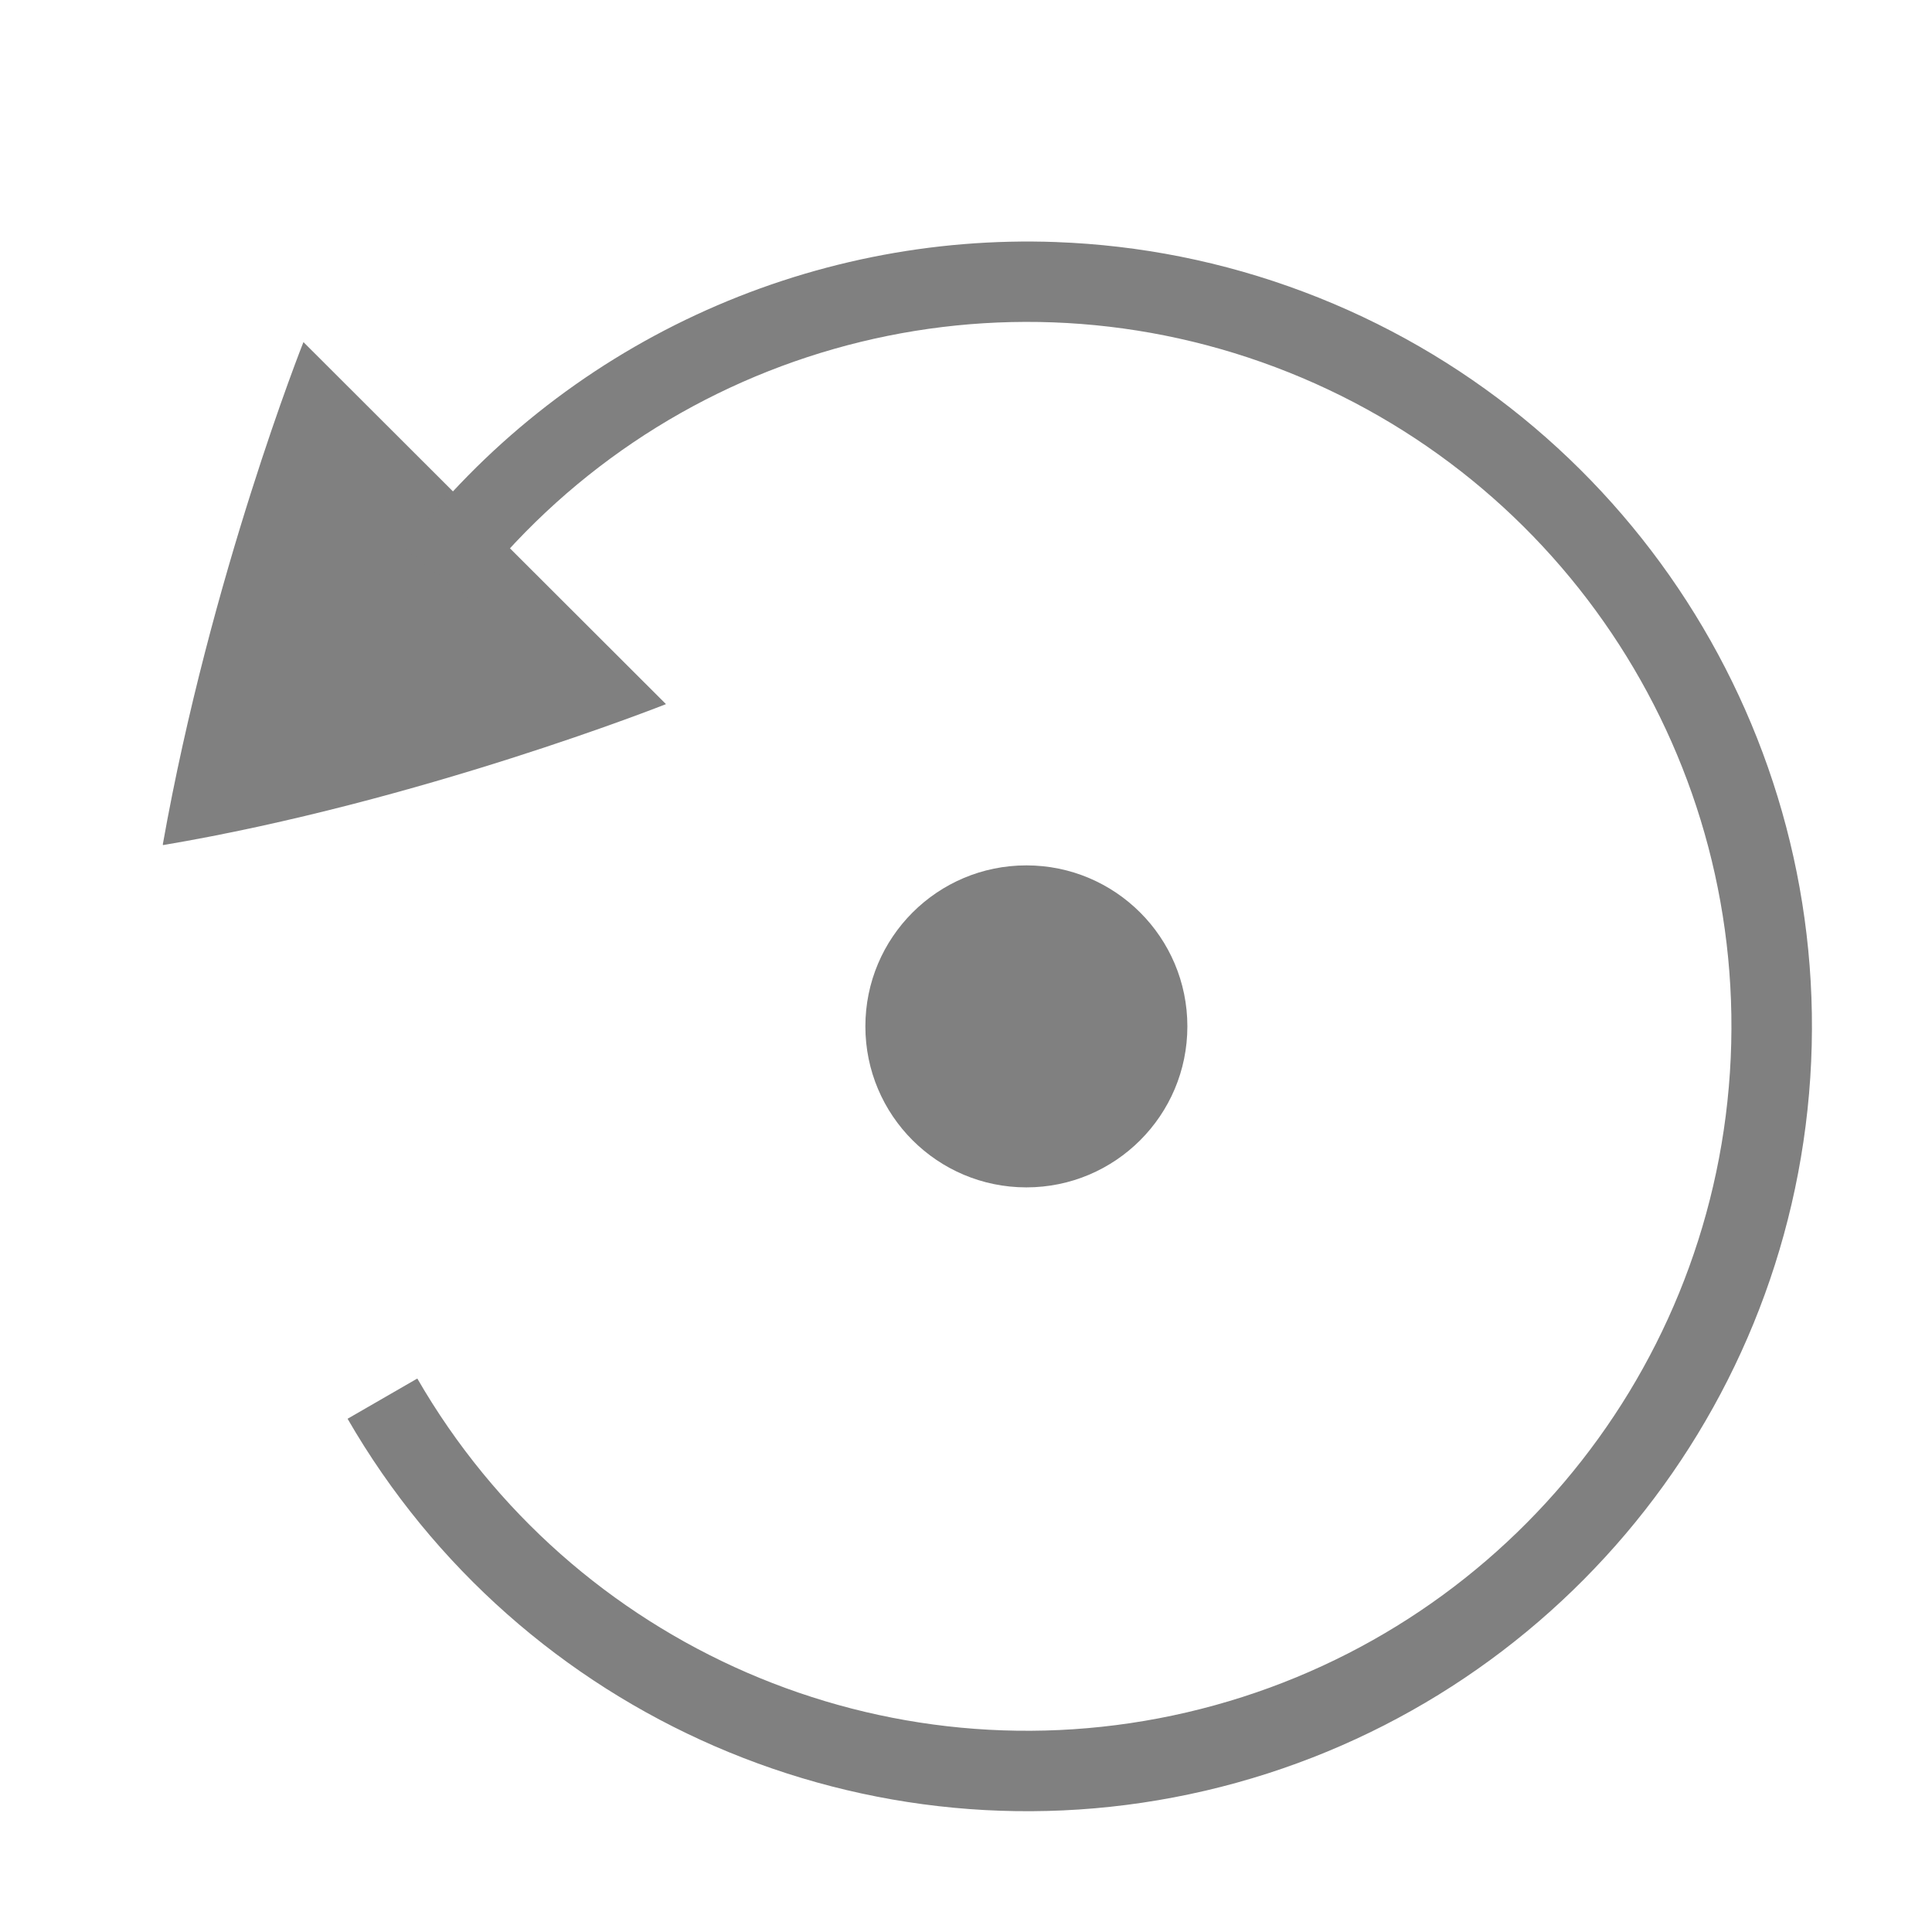
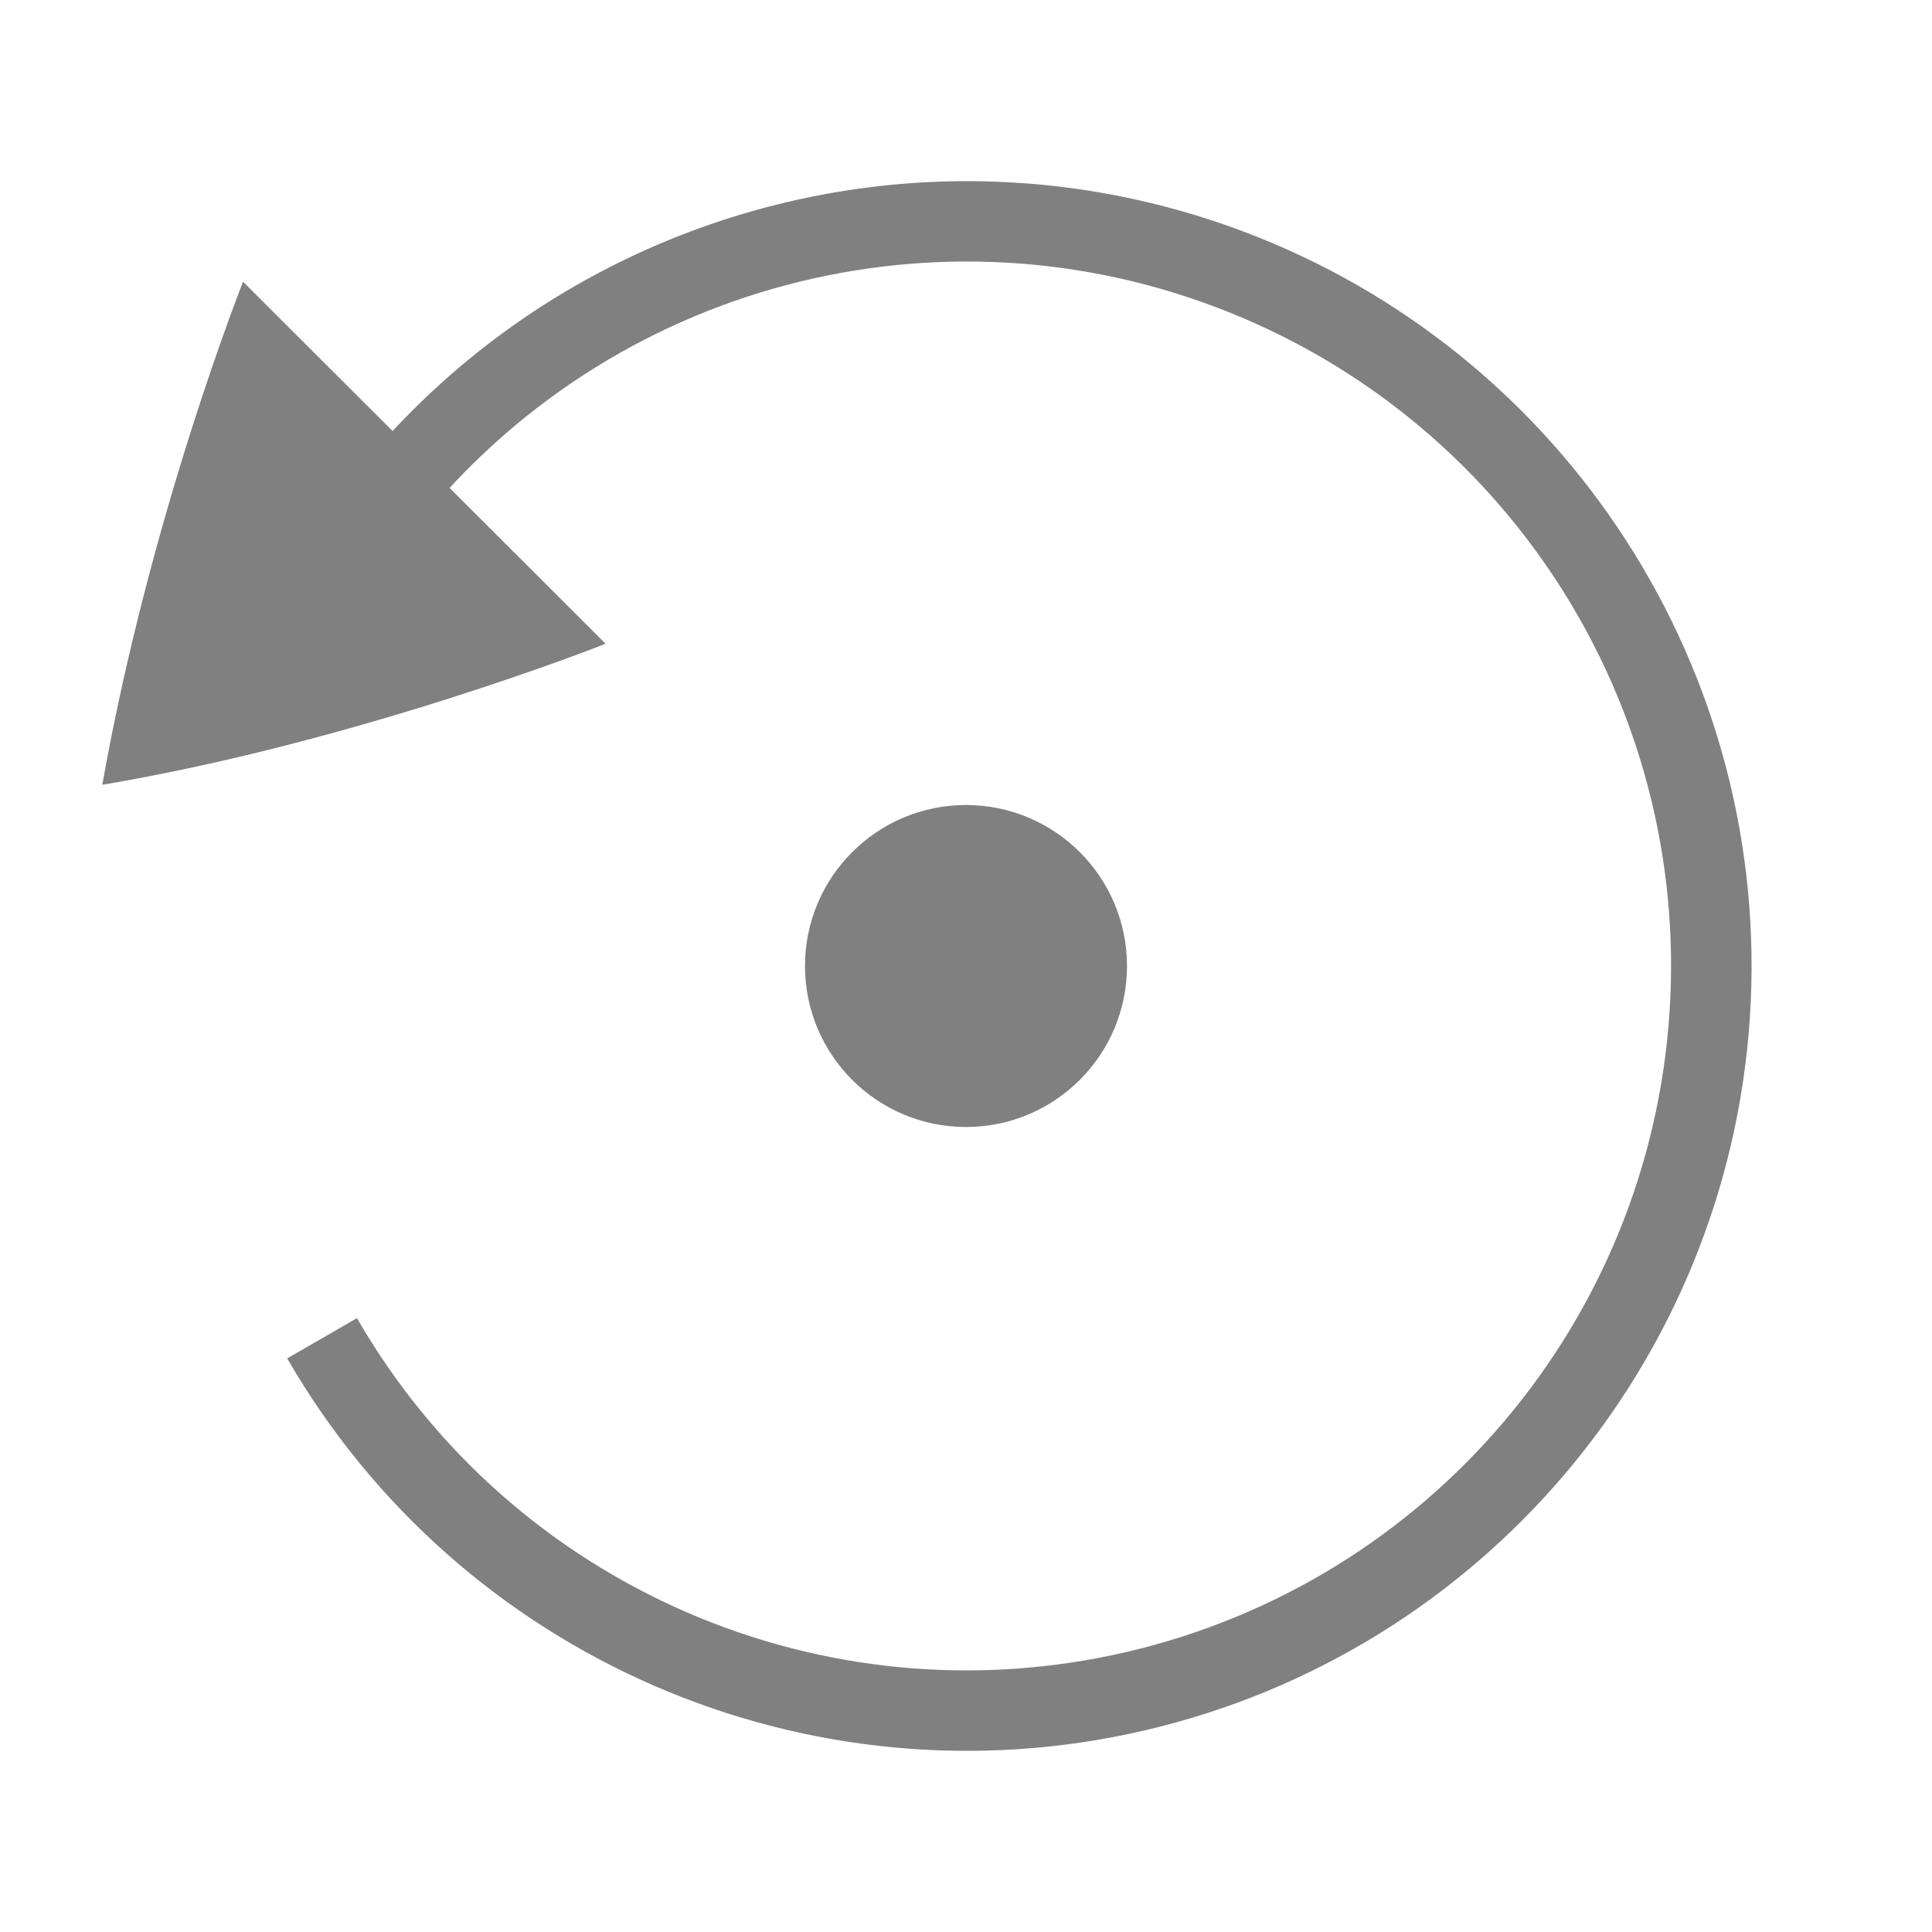
<svg xmlns="http://www.w3.org/2000/svg" width="96" height="96" id="svg4874" version="1.1" viewBox="0 0 96 96">
  <defs id="defs4876" />
  <g id="layer1" transform="translate(67.85715,-78.50504)">
    <g transform="matrix(0,-1,-1,0,373.5051,516.505)" id="g4845" style="display:inline">
      <g transform="matrix(-0.9996045,0,0,1,575.943,-611)" id="g4778">
        <g transform="rotate(180,288,698.8622)" id="g4780" style="display:inline">
          <rect style="color:#000000;display:inline;overflow:visible;visibility:visible;fill:none;stroke:none;stroke-width:4;marker:none;enable-background:accumulate" id="rect4782" width="96.038" height="96" x="-438.002" y="345.362" transform="scale(-1,1)" />
-           <path style="color:#000000;display:inline;overflow:visible;visibility:visible;fill:#808080;fill-opacity:1;fill-rule:nonzero;stroke:none;stroke-width:3;marker:none;enable-background:accumulate" d="m 403.001,378.454 c 0,0 -4.853,-12.217 -7.008,-24.992 0.003,-0.003 0.005,-0.003 0.008,-0.003 0.005,-0.003 0.007,-0.002 0.01,-0.002 0.005,-0.002 0.008,-0.002 0.01,-0.002 0.005,-0.002 0.005,-0.002 0.008,-0.003 13.362,2.373 24.968,6.988 24.968,6.988 z" id="path2194-7" />
-           <path style="color:#000000;font-style:normal;font-variant:normal;font-weight:normal;font-stretch:normal;font-size:medium;line-height:normal;font-family:sans-serif;font-variant-ligatures:none;font-variant-position:normal;font-variant-caps:normal;font-variant-numeric:normal;font-variant-alternates:normal;font-feature-settings:normal;text-indent:0;text-align:start;text-decoration:none;text-decoration-line:none;text-decoration-style:solid;text-decoration-color:#000000;letter-spacing:normal;word-spacing:normal;text-transform:none;direction:ltr;block-progression:tb;writing-mode:lr-tb;baseline-shift:baseline;text-anchor:start;white-space:normal;shape-padding:0;clip-rule:nonzero;display:inline;overflow:visible;visibility:visible;opacity:1;isolation:auto;mix-blend-mode:normal;color-interpolation:sRGB;color-interpolation-filters:linearRGB;solid-color:#000000;solid-opacity:1;fill:#808080;fill-opacity:1;fill-rule:nonzero;stroke:none;stroke-width:4.001;stroke-linecap:butt;stroke-linejoin:round;stroke-miterlimit:4;stroke-dasharray:none;stroke-dashoffset:0;stroke-opacity:1;marker:none;color-rendering:auto;image-rendering:auto;shape-rendering:auto;text-rendering:auto;enable-background:accumulate" d="m 425.969,397.85 c -0.152,4.125 -0.96,8.272 -2.473,12.289 -6.05,16.067 -21.926,26.297 -39.064,25.174 -17.138,-1.123 -31.543,-13.336 -35.443,-30.055 -3.9,-16.719 3.614,-34.042 18.488,-42.625 l 2,3.465 c -13.363,7.711 -20.095,23.231 -16.592,38.25 3.504,15.019 16.411,25.964 31.809,26.973 15.398,1.009 29.623,-8.159 35.059,-22.592 5.435,-14.433 0.787,-30.699 -11.455,-40.088 l 2.436,-3.174 c 10.22,7.838 15.691,20.009 15.236,32.383 z" id="path4116" />
-           <ellipse style="color:#000000;display:inline;overflow:visible;visibility:visible;opacity:1;fill:#808080;fill-opacity:1;fill-rule:nonzero;stroke:none;stroke-width:8.002;stroke-linecap:butt;stroke-linejoin:miter;stroke-miterlimit:4;stroke-dasharray:none;stroke-dashoffset:1.6;stroke-opacity:1;marker:none;enable-background:accumulate" id="path4178" cx="396.362" cy="-386.982" rx="8" ry="8.003" transform="rotate(90)" />
+           <path style="color:#000000;display:inline;overflow:visible;visibility:visible;fill:#808080;fill-opacity:1;fill-rule:nonzero;stroke:none;stroke-width:3;marker:none;enable-background:accumulate" d="m 406.002,375.454 c 0,0 -4.853,-12.217 -7.008,-24.992 0.003,-0.003 0.005,-0.003 0.008,-0.003 0.005,-0.003 0.007,-0.002 0.01,-0.002 0.005,-0.002 0.008,-0.002 0.01,-0.002 0.005,-0.002 0.005,-0.002 0.008,-0.003 13.362,2.373 24.968,6.988 24.968,6.988 z" id="path2194-7" />
+           <path style="color:#000000;font-style:normal;font-variant:normal;font-weight:normal;font-stretch:normal;font-size:medium;line-height:normal;font-family:sans-serif;font-variant-ligatures:none;font-variant-position:normal;font-variant-caps:normal;font-variant-numeric:normal;font-variant-alternates:normal;font-feature-settings:normal;text-indent:0;text-align:start;text-decoration:none;text-decoration-line:none;text-decoration-style:solid;text-decoration-color:#000000;letter-spacing:normal;word-spacing:normal;text-transform:none;writing-mode:lr-tb;direction:ltr;baseline-shift:baseline;text-anchor:start;white-space:normal;shape-padding:0;clip-rule:nonzero;display:inline;overflow:visible;visibility:visible;opacity:1;isolation:auto;mix-blend-mode:normal;color-interpolation:sRGB;color-interpolation-filters:linearRGB;solid-color:#000000;solid-opacity:1;fill:#808080;fill-opacity:1;fill-rule:nonzero;stroke:none;stroke-width:4.001;stroke-linecap:butt;stroke-linejoin:round;stroke-miterlimit:4;stroke-dasharray:none;stroke-dashoffset:0;stroke-opacity:1;marker:none;color-rendering:auto;image-rendering:auto;shape-rendering:auto;text-rendering:auto;enable-background:accumulate" d="m 428.97,394.85 c -0.152,4.125 -0.96,8.272 -2.473,12.289 -6.05,16.067 -21.926,26.297 -39.064,25.174 -17.138,-1.123 -31.543,-13.336 -35.443,-30.055 -3.9,-16.719 3.614,-34.042 18.488,-42.625 l 2,3.465 c -13.363,7.711 -20.095,23.231 -16.592,38.25 3.504,15.019 16.411,25.964 31.809,26.973 15.398,1.009 29.623,-8.159 35.059,-22.592 5.435,-14.433 0.787,-30.699 -11.455,-40.088 l 2.436,-3.174 c 10.22,7.838 15.691,20.009 15.236,32.383 z" id="path4116" />
+           <ellipse style="color:#000000;display:inline;overflow:visible;visibility:visible;opacity:1;fill:#808080;fill-opacity:1;fill-rule:nonzero;stroke:none;stroke-width:8.002;stroke-linecap:butt;stroke-linejoin:miter;stroke-miterlimit:4;stroke-dasharray:none;stroke-dashoffset:1.6;stroke-opacity:1;marker:none;enable-background:accumulate" id="path4178" cx="393.362" cy="-389.983" rx="8" ry="8.003" transform="rotate(90)" />
        </g>
      </g>
    </g>
  </g>
</svg>
